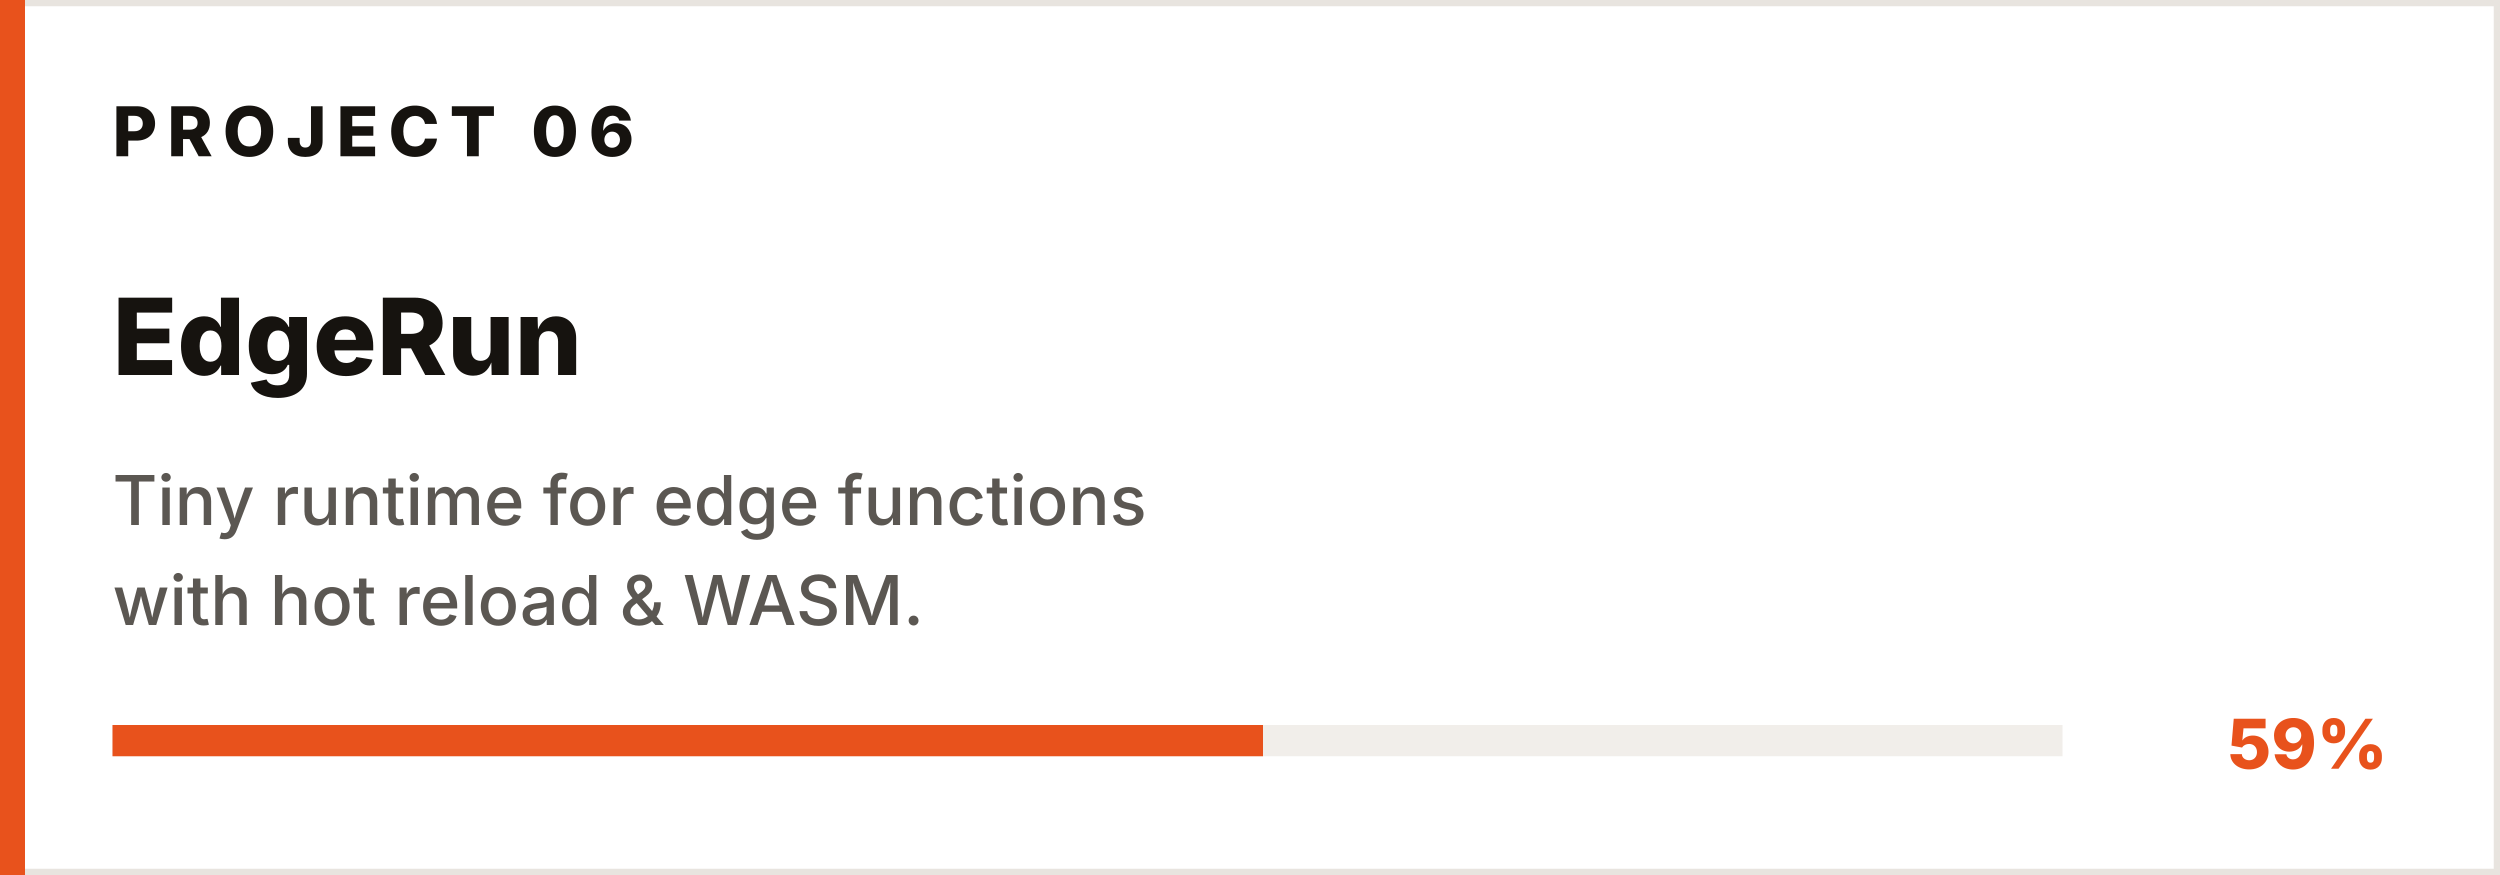
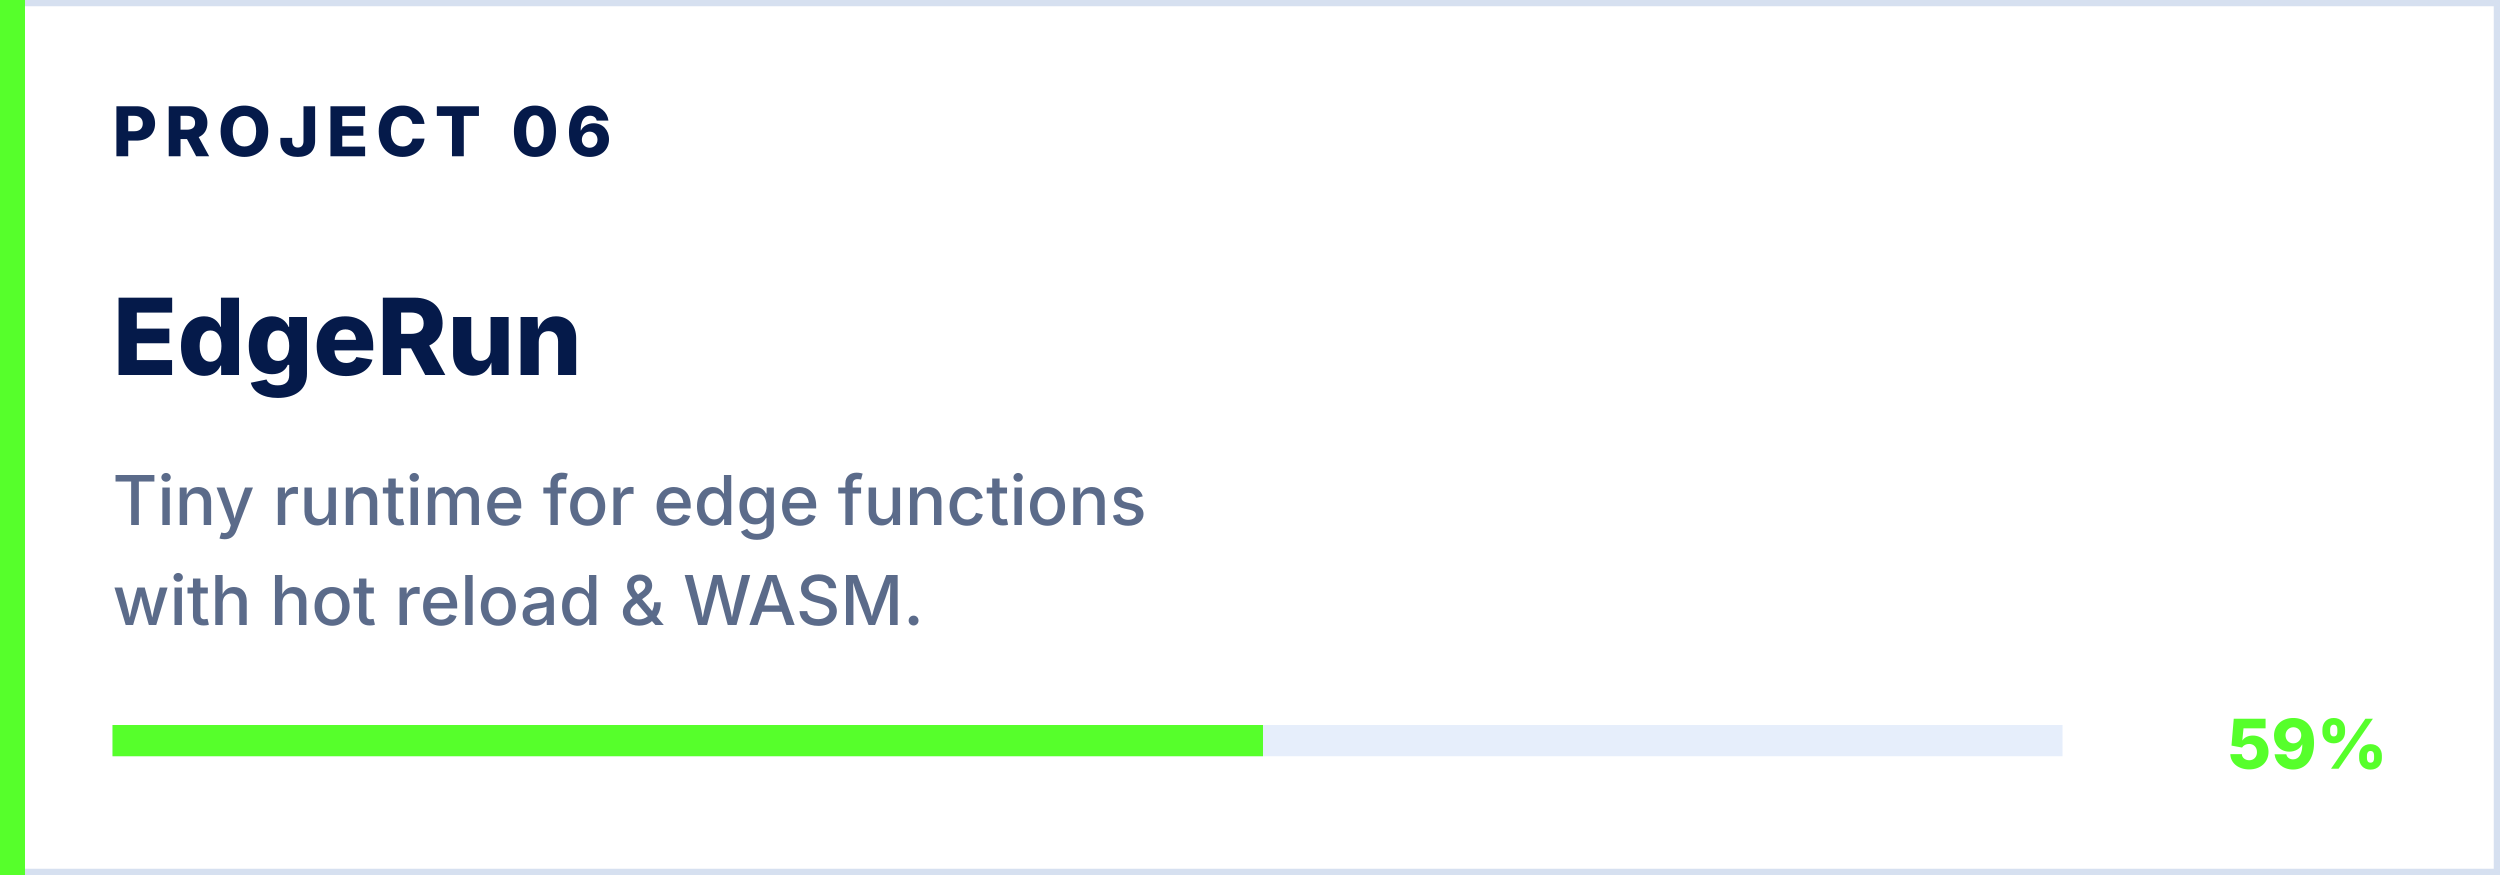
<svg xmlns="http://www.w3.org/2000/svg" width="400" height="140" viewBox="0 0 400 140" role="img">
-   <rect x="0.5" y="0.5" width="399" height="139" fill="#ffffff" stroke="#e8e4df" />
-   <rect x="0" y="0" width="4" height="140" fill="#e8521c" />
-   <text x="18" y="25" font-family="'Inter','Helvetica Neue','Segoe UI',system-ui,Arial,sans-serif" font-size="11" font-weight="800" letter-spacing="1.6" fill="#16130f">PROJECT 06</text>
-   <text x="18" y="60" font-family="'Inter','Helvetica Neue','Segoe UI',system-ui,Arial,sans-serif" font-size="17" font-weight="800" fill="#16130f">EdgeRun</text>
-   <text x="18" y="84" font-family="'Inter','Helvetica Neue','Segoe UI',system-ui,Arial,sans-serif" font-size="11" font-weight="500" fill="#5b5752">Tiny runtime for edge functions</text>
-   <text x="18" y="100" font-family="'Inter','Helvetica Neue','Segoe UI',system-ui,Arial,sans-serif" font-size="11" font-weight="500" fill="#5b5752">with hot reload &amp; WASM.</text>
-   <rect x="18" y="116" width="312" height="5" fill="#f1eeea" />
-   <rect x="18" y="116" width="184.08" height="5" fill="#e8521c" />
-   <text x="382" y="123" font-family="'Inter','Helvetica Neue','Segoe UI',system-ui,Arial,sans-serif" font-size="11" font-weight="800" fill="#e8521c" text-anchor="end">59%</text>
+   <rect x="0.5" y="0.5" width="399" height="139" fill="#ffffff" stroke="#d6e0f0" />
+   <rect x="0" y="0" width="4" height="140" fill="#56FF2B" />
+   <text x="18" y="25" font-family="'Inter','Helvetica Neue','Segoe UI',system-ui,Arial,sans-serif" font-size="11" font-weight="800" letter-spacing="1.2" fill="#051A4A">PROJECT 06</text>
+   <text x="18" y="60" font-family="'Inter','Helvetica Neue','Segoe UI',system-ui,Arial,sans-serif" font-size="17" font-weight="800" fill="#051A4A">EdgeRun</text>
+   <text x="18" y="84" font-family="'Inter','Helvetica Neue','Segoe UI',system-ui,Arial,sans-serif" font-size="11" font-weight="500" fill="#5b6b8a">Tiny runtime for edge functions</text>
+   <text x="18" y="100" font-family="'Inter','Helvetica Neue','Segoe UI',system-ui,Arial,sans-serif" font-size="11" font-weight="500" fill="#5b6b8a">with hot reload &amp; WASM.</text>
+   <rect x="18" y="116" width="312" height="5" fill="#e6eefb" />
+   <rect x="18" y="116" width="184.08" height="5" fill="#56FF2B" />
+   <text x="382" y="123" font-family="'Inter','Helvetica Neue','Segoe UI',system-ui,Arial,sans-serif" font-size="11" font-weight="800" fill="#56FF2B" text-anchor="end">59%</text>
</svg>
